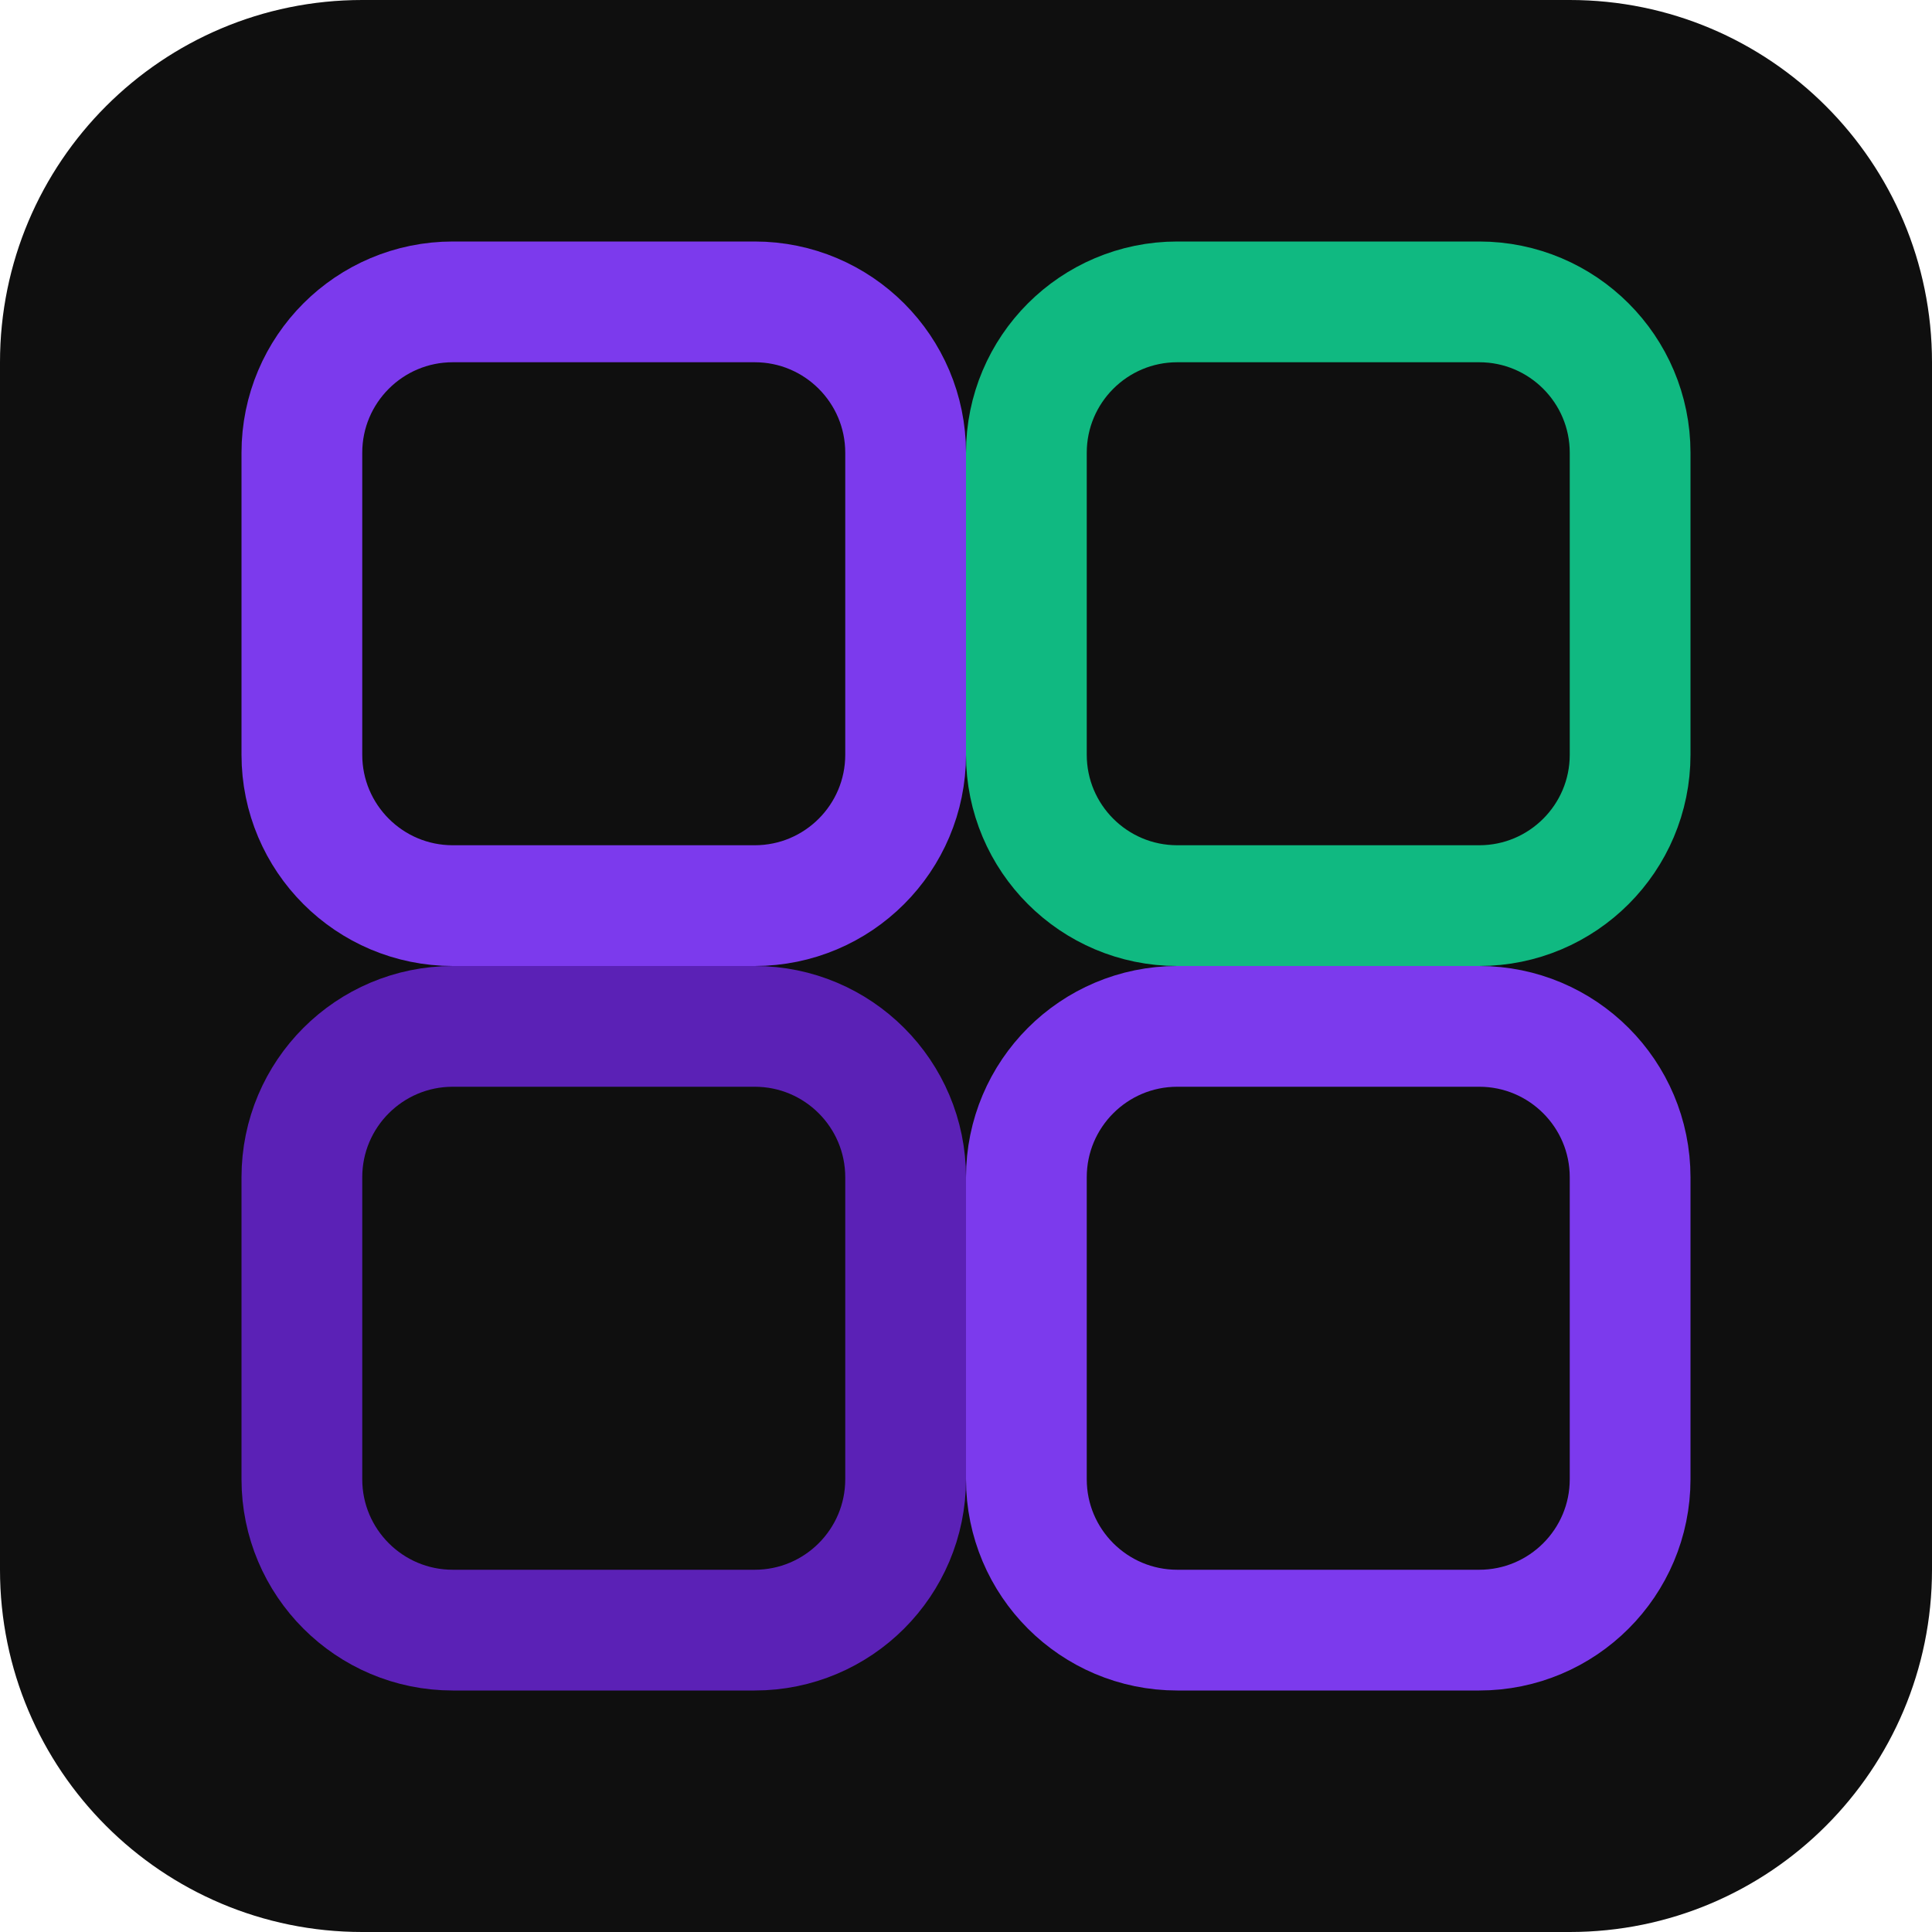
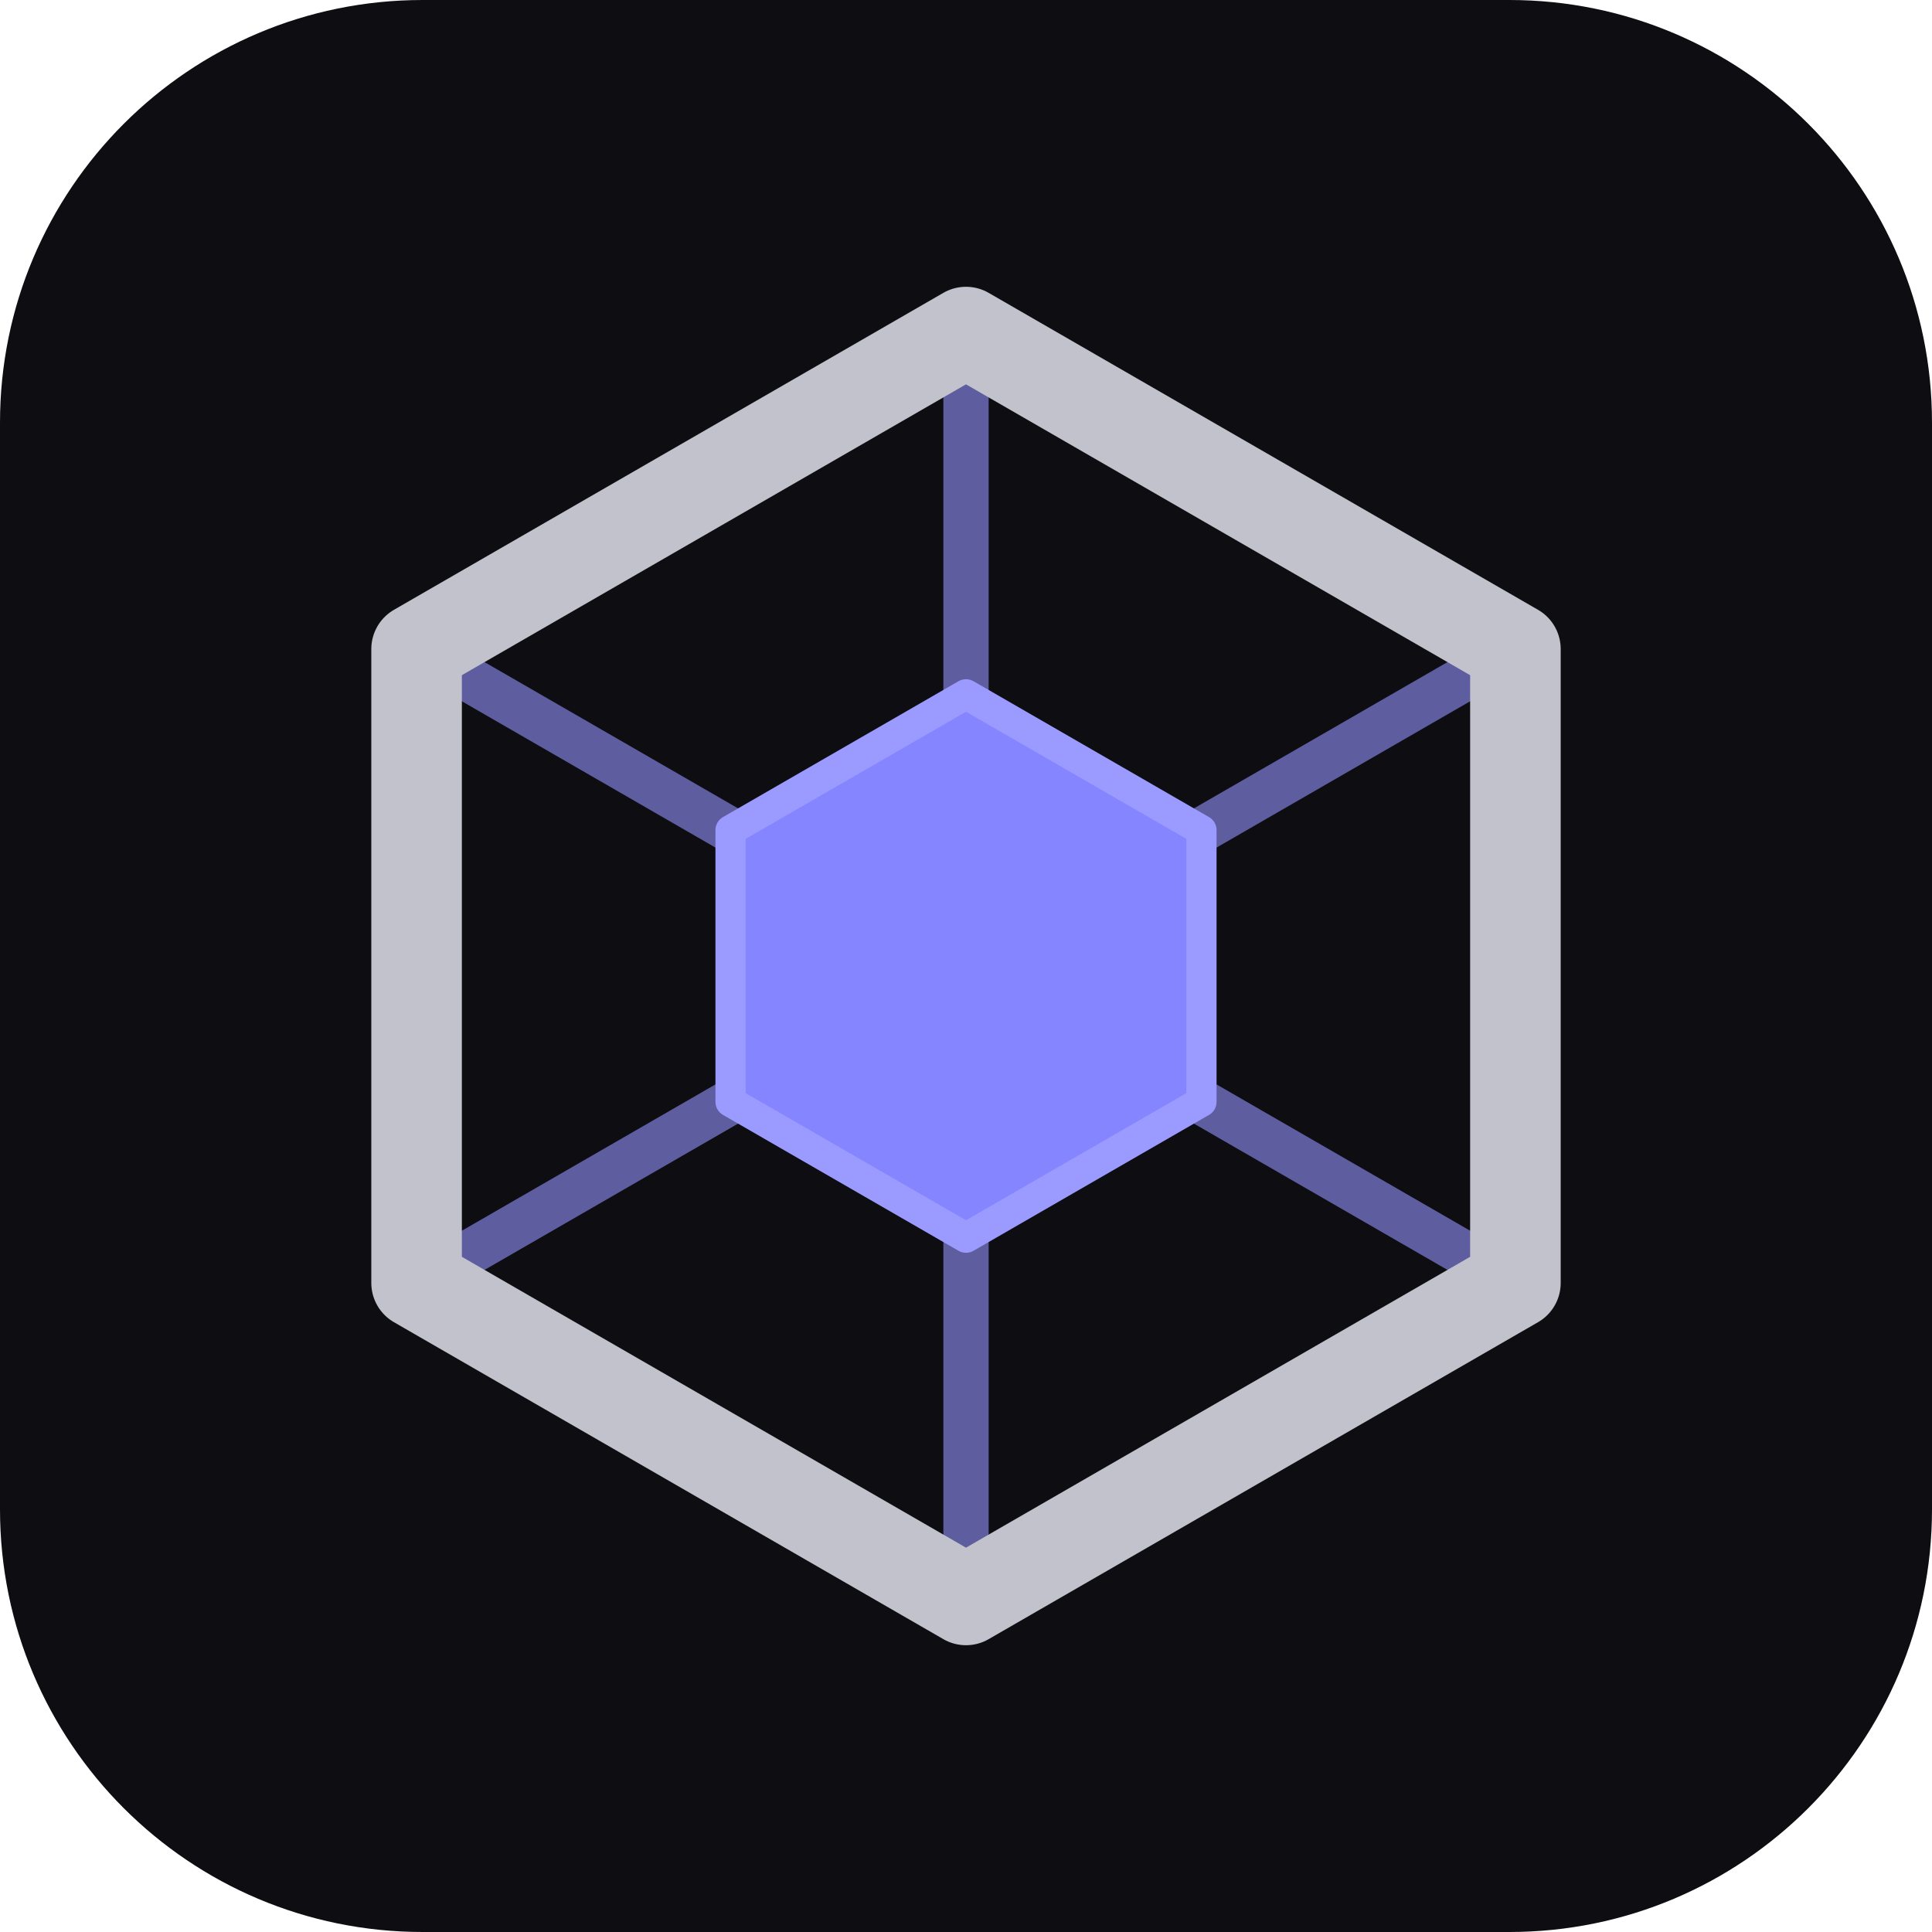
- <svg xmlns="http://www.w3.org/2000/svg" width="64" height="64" viewBox="0 0 64 64">
-   <rect width="64" height="64" rx="12" fill="#0F0F0F" />
-   <rect x="10" y="10" width="20" height="20" rx="5" fill="none" stroke="#7C3AED" stroke-width="4" />
-   <rect x="34" y="10" width="20" height="20" rx="5" fill="none" stroke="#10B981" stroke-width="4" />
-   <rect x="10" y="34" width="20" height="20" rx="5" fill="none" stroke="#5B21B6" stroke-width="4" />
-   <rect x="34" y="34" width="20" height="20" rx="5" fill="none" stroke="#7C3AED" stroke-width="4" />
+ <svg xmlns="http://www.w3.org/2000/svg" width="64" height="64" viewBox="0 0 64 64" role="img" aria-label="BlackVoxel">
+   <rect width="64" height="64" rx="14" fill="#0d0d12" />
+   <g stroke="#5d5da0" stroke-width="1.5" stroke-linecap="round">
+     <line x1="32" y1="11" x2="32" y2="23" />
+     <line x1="50.2" y1="21.5" x2="39.8" y2="27.5" />
+     <line x1="50.2" y1="42.5" x2="39.8" y2="36.5" />
+     <line x1="32" y1="53" x2="32" y2="41" />
+     <line x1="13.8" y1="42.5" x2="24.2" y2="36.5" />
+     <line x1="13.8" y1="21.5" x2="24.2" y2="27.5" />
+   </g>
+   <polygon points="32,11 50.2,21.5 50.2,42.5 32,53 13.8,42.5 13.8,21.5" fill="none" stroke="#c2c2cc" stroke-width="3" stroke-linejoin="round" />
+   <polygon points="32,23 39.8,27.5 39.8,36.5 32,41 24.2,36.5 24.2,27.5" fill="#8585ff" stroke="#9b9bff" stroke-width="1" stroke-linejoin="round" />
</svg>
